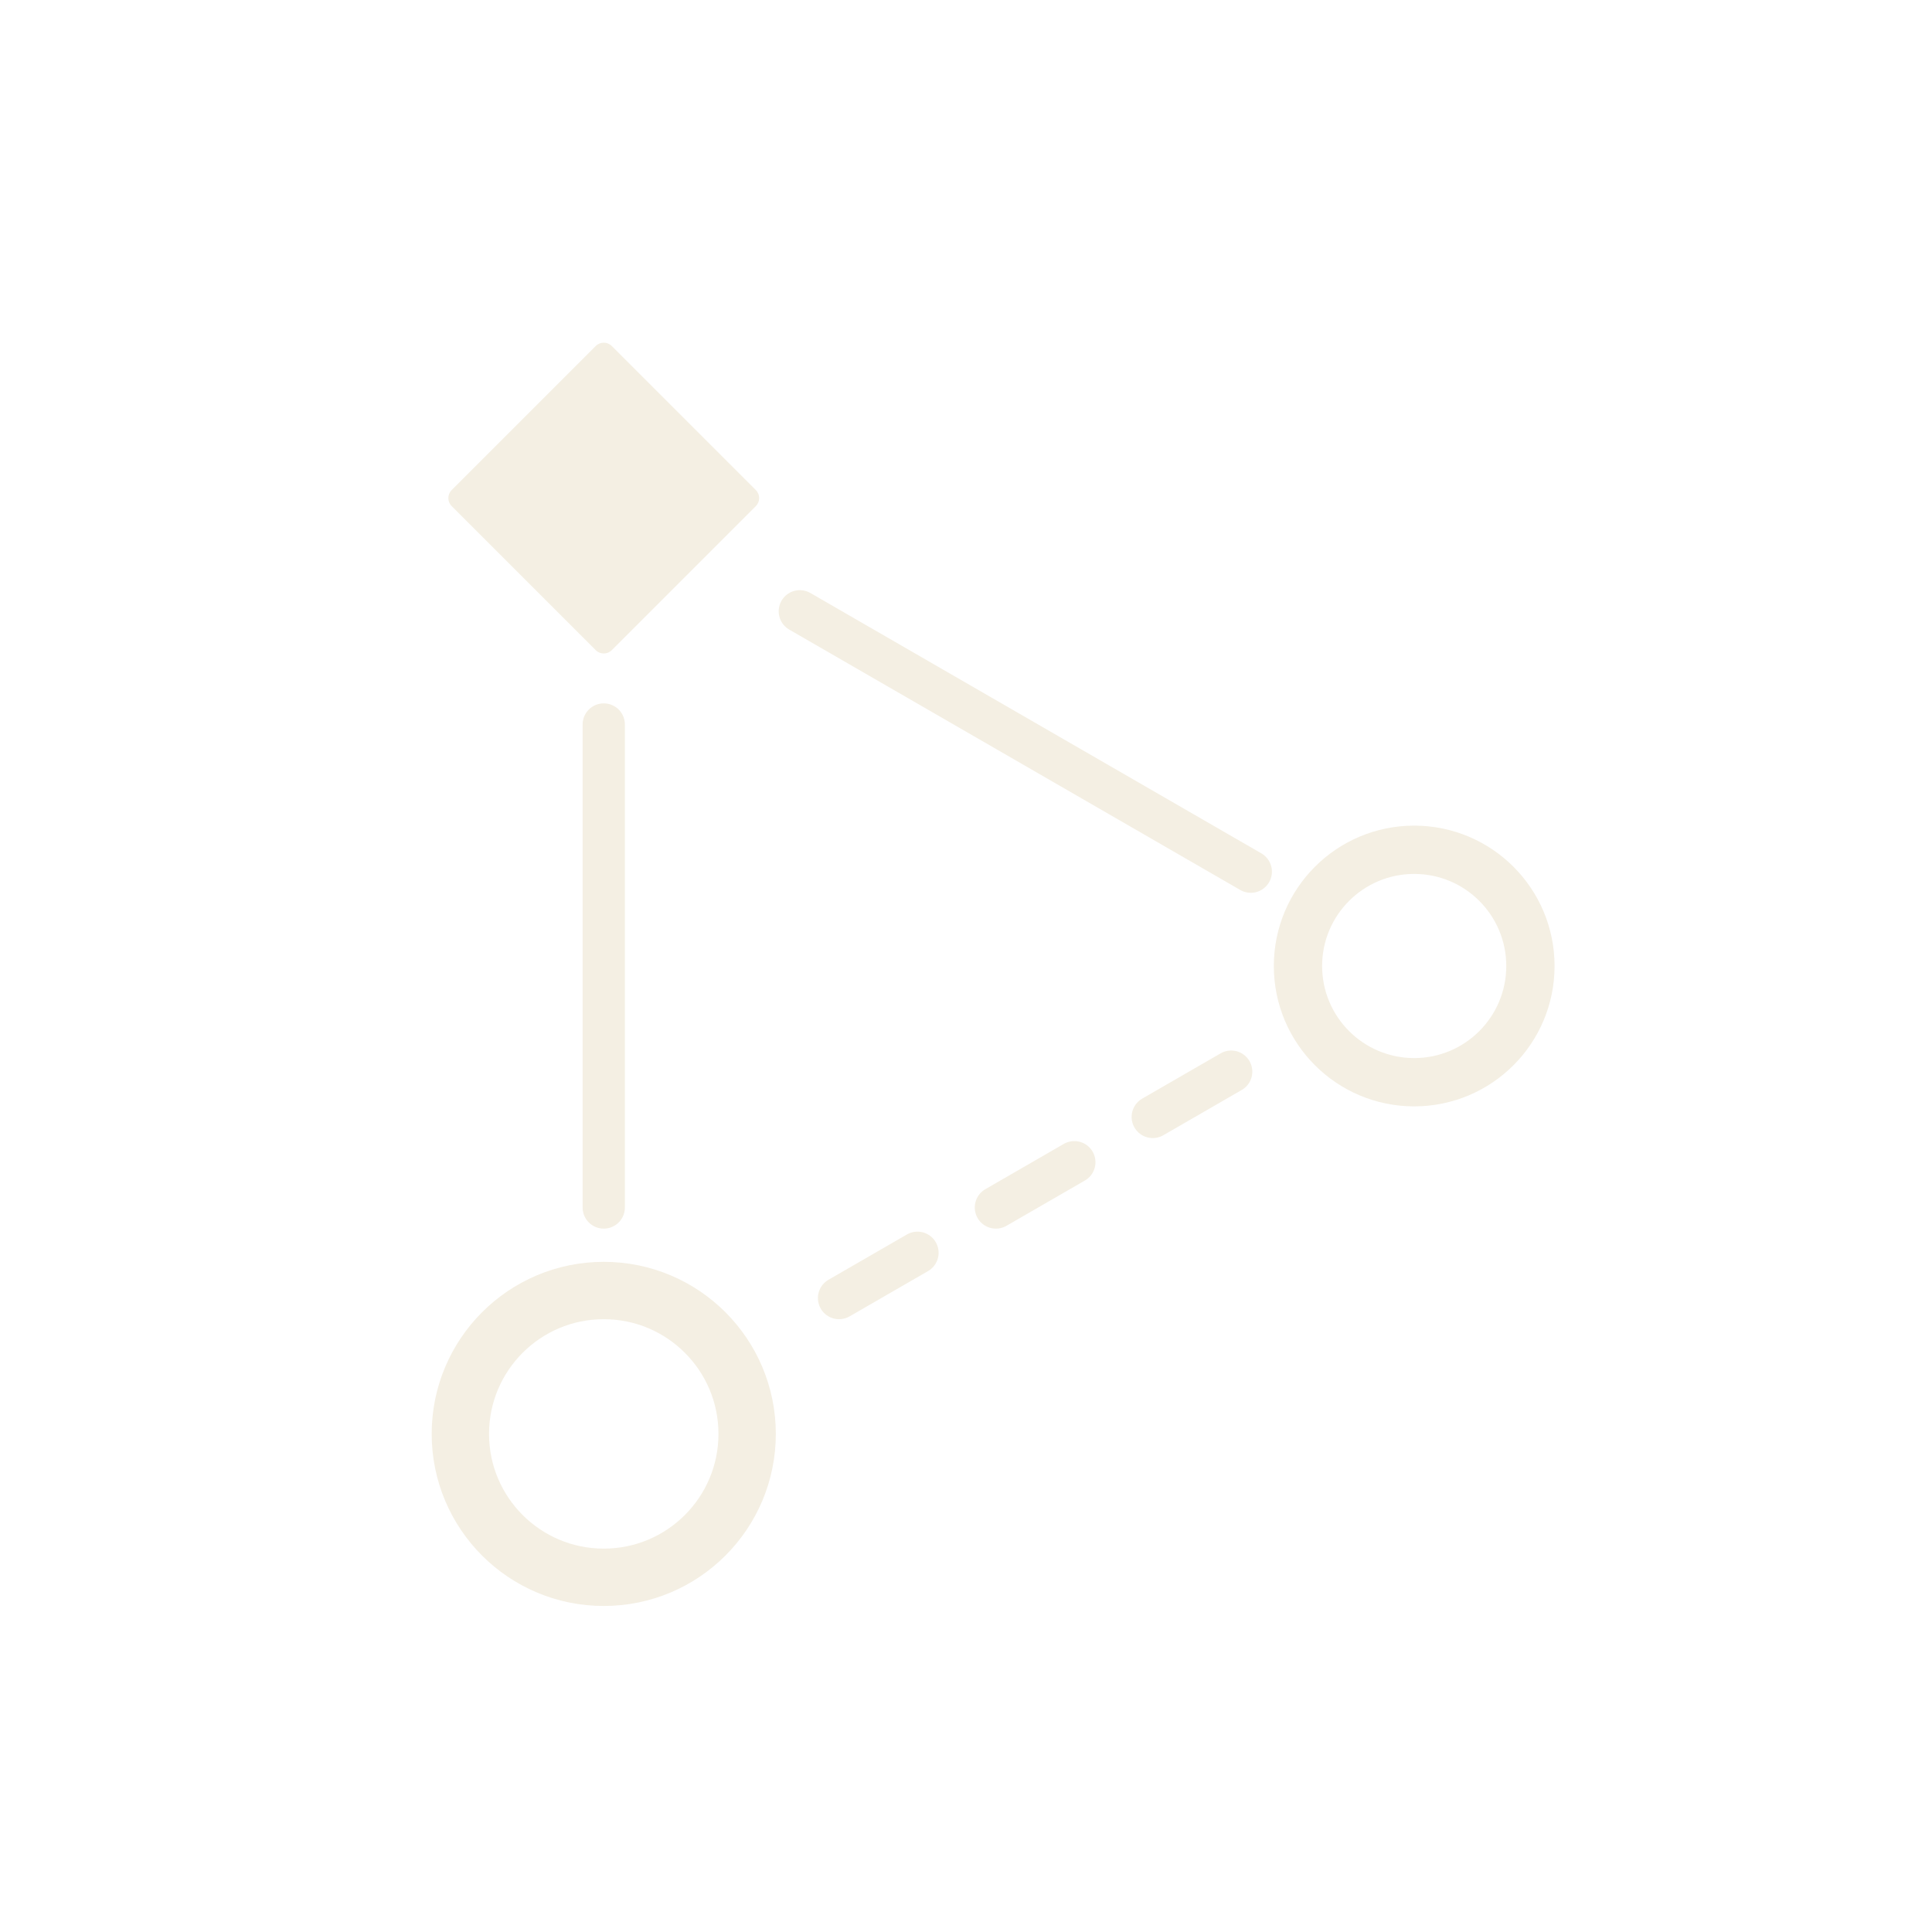
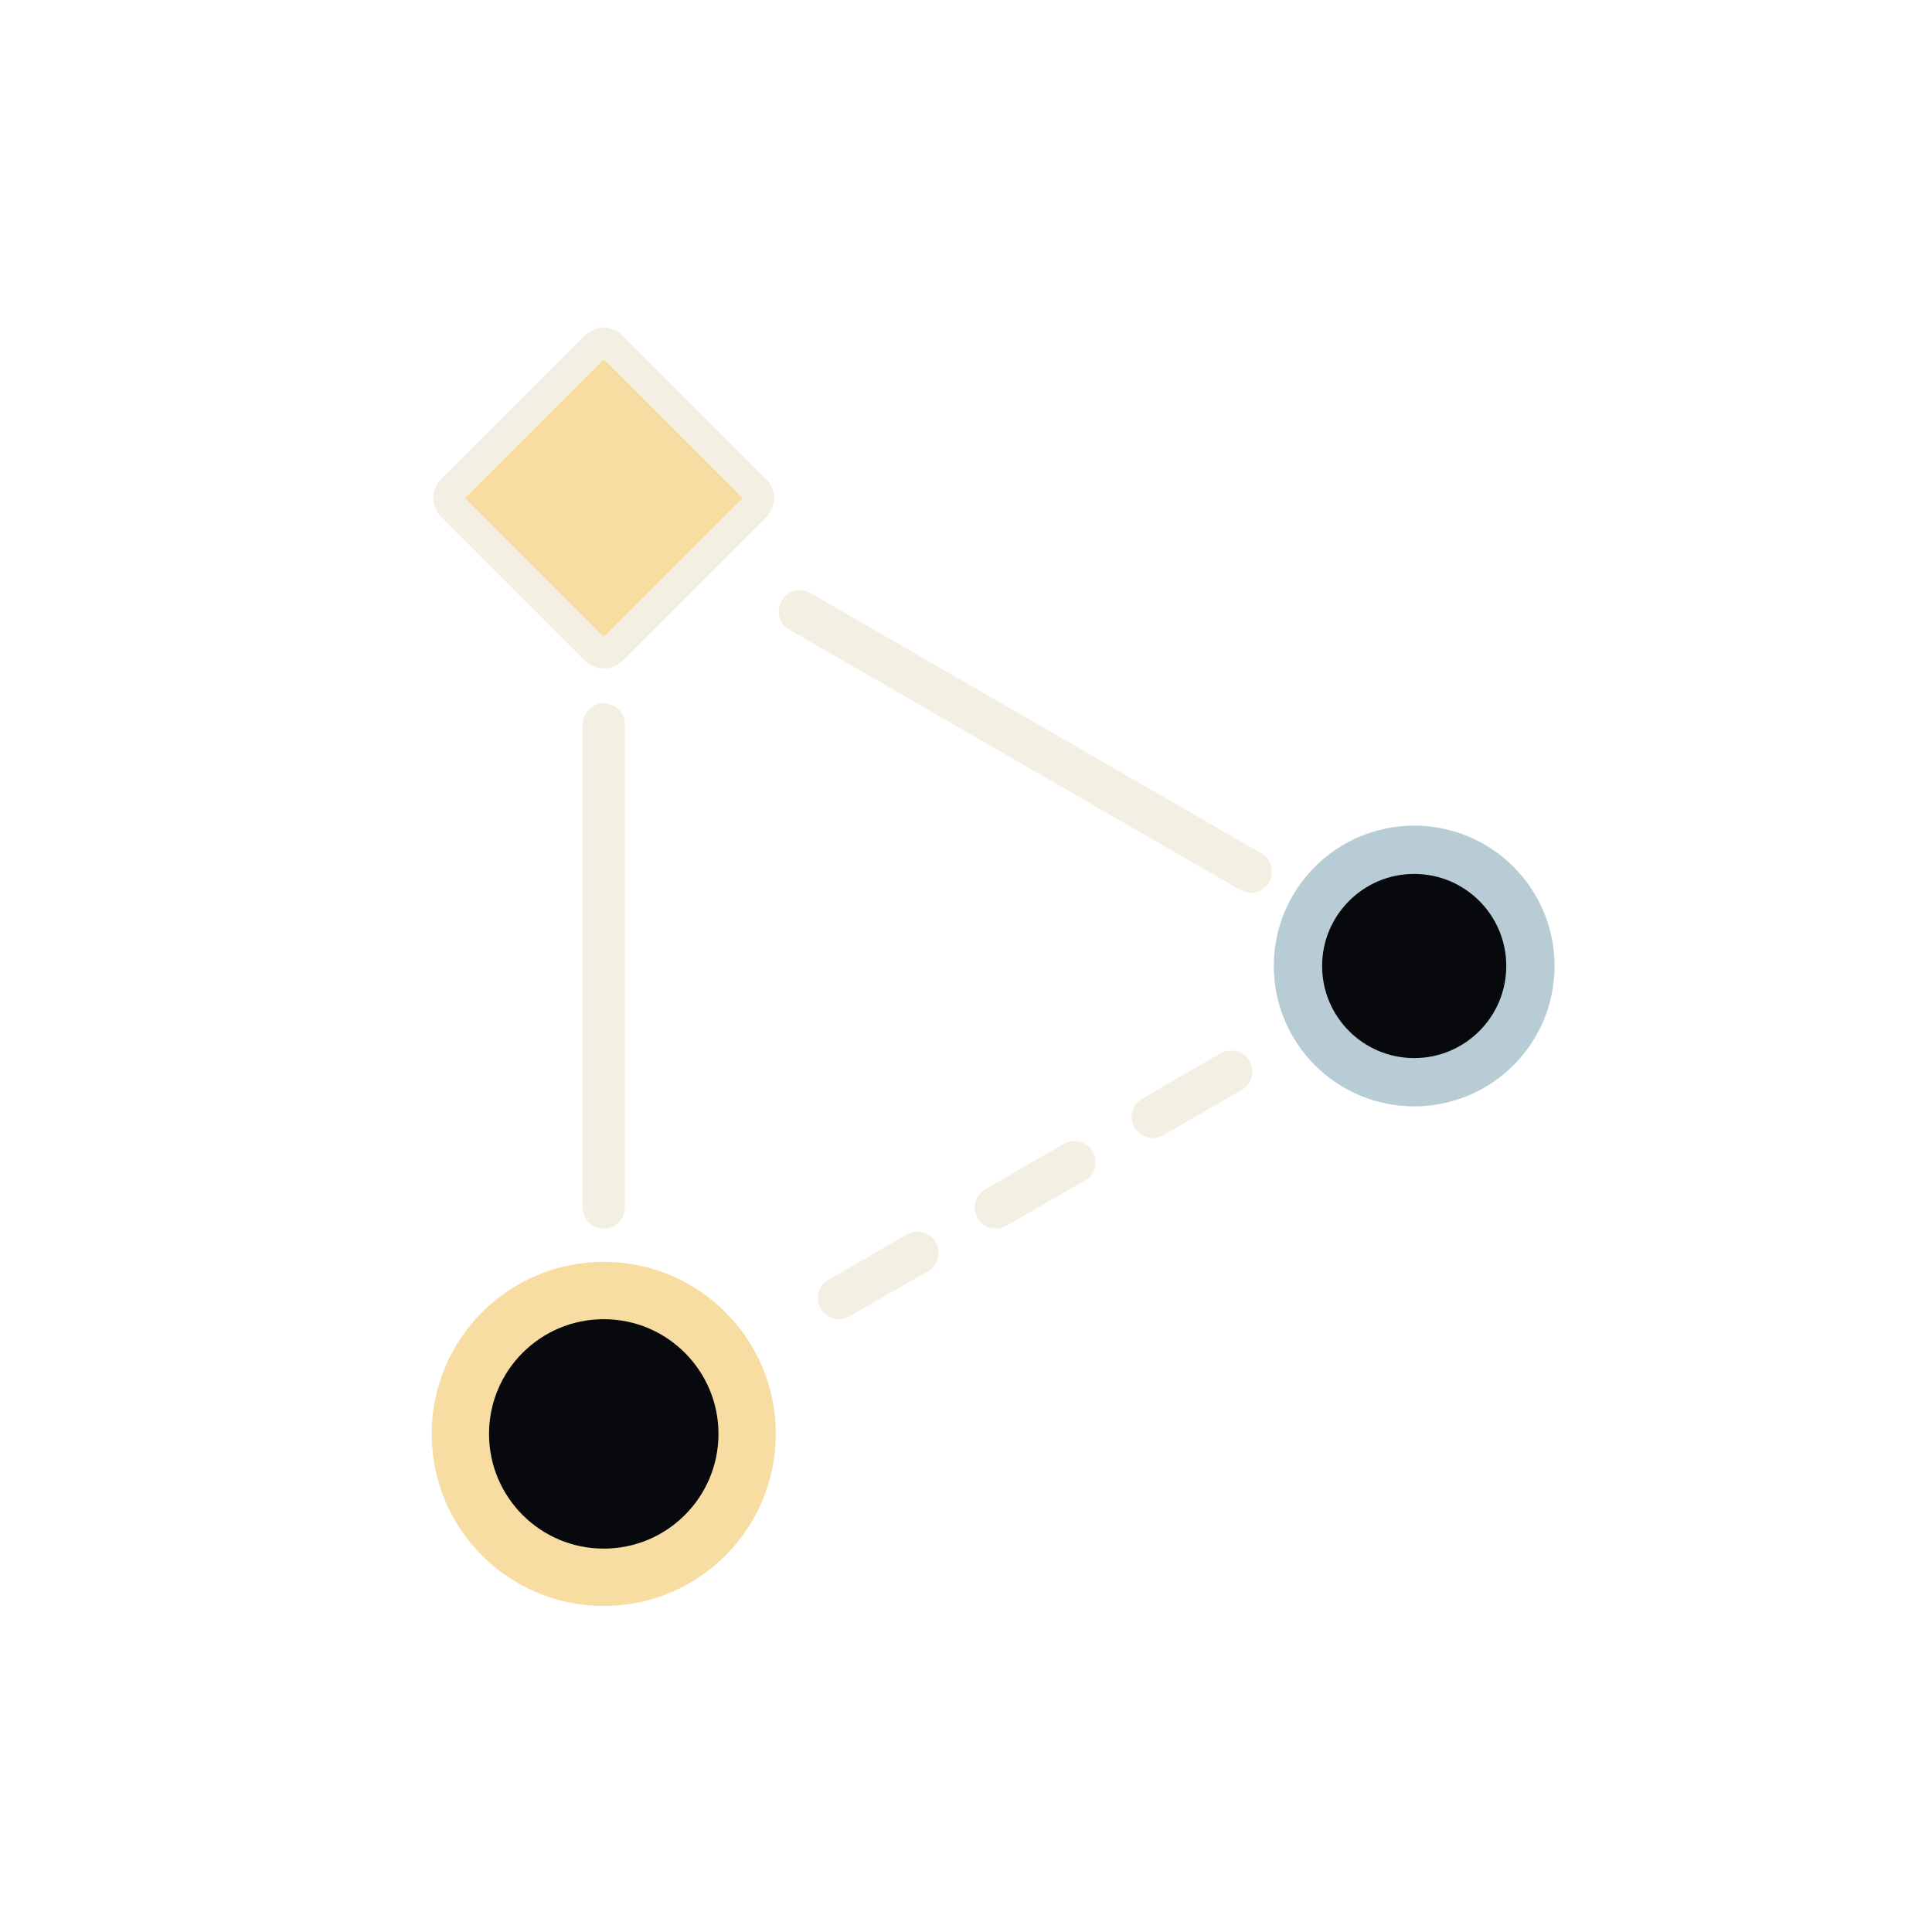
<svg xmlns="http://www.w3.org/2000/svg" viewBox="0 0 128 128" role="img" aria-labelledby="title desc">
  <line id="edge-a-b" x1="40" y1="48" x2="40" y2="80" stroke="#F4EFE3" stroke-width="2.8" stroke-linecap="round" />
  <line id="edge-a-c" x1="52.99" y1="40.5" x2="82.868" y2="57.75" stroke="#F4EFE3" stroke-width="2.8" stroke-linecap="round" />
  <line id="dash-b-c-1" x1="55.589" y1="86" x2="60.785" y2="83" stroke="#F4EFE3" stroke-width="2.8" stroke-linecap="round" />
  <line id="dash-b-c-2" x1="65.981" y1="80" x2="71.177" y2="77" stroke="#F4EFE3" stroke-width="2.8" stroke-linecap="round" />
  <line id="dash-b-c-3" x1="76.373" y1="74" x2="81.569" y2="71" stroke="#F4EFE3" stroke-width="2.8" stroke-linecap="round" />
-   <rect id="diamond-a" x="32.5" y="25.5" width="15" height="15" rx="0.75" transform="rotate(45 40 33)" fill="#F4EFE3" />
-   <circle id="node-b-gold" cx="40" cy="95" r="9.5" fill="none" stroke="#F4EFE3" stroke-width="3.8" />
-   <circle id="node-c-sky" cx="93.694" cy="64" r="7.7" fill="none" stroke="#F4EFE3" stroke-width="3.2" />
+   <rect id="diamond-a" x="32.5" y="25.5" width="15" height="15" rx="0.75" transform="rotate(45 40 33)" fill="#F7DDA2" stroke="#F4EFE3" stroke-width="2" />
+   <circle id="node-b-gold" cx="40" cy="95" r="9.5" fill="#07090D" stroke="#F7DDA2" stroke-width="3.8" />
+   <circle id="node-c-sky" cx="93.694" cy="64" r="7.7" fill="#07090D" stroke="#B8CCD6" stroke-width="3.2" />
</svg>
